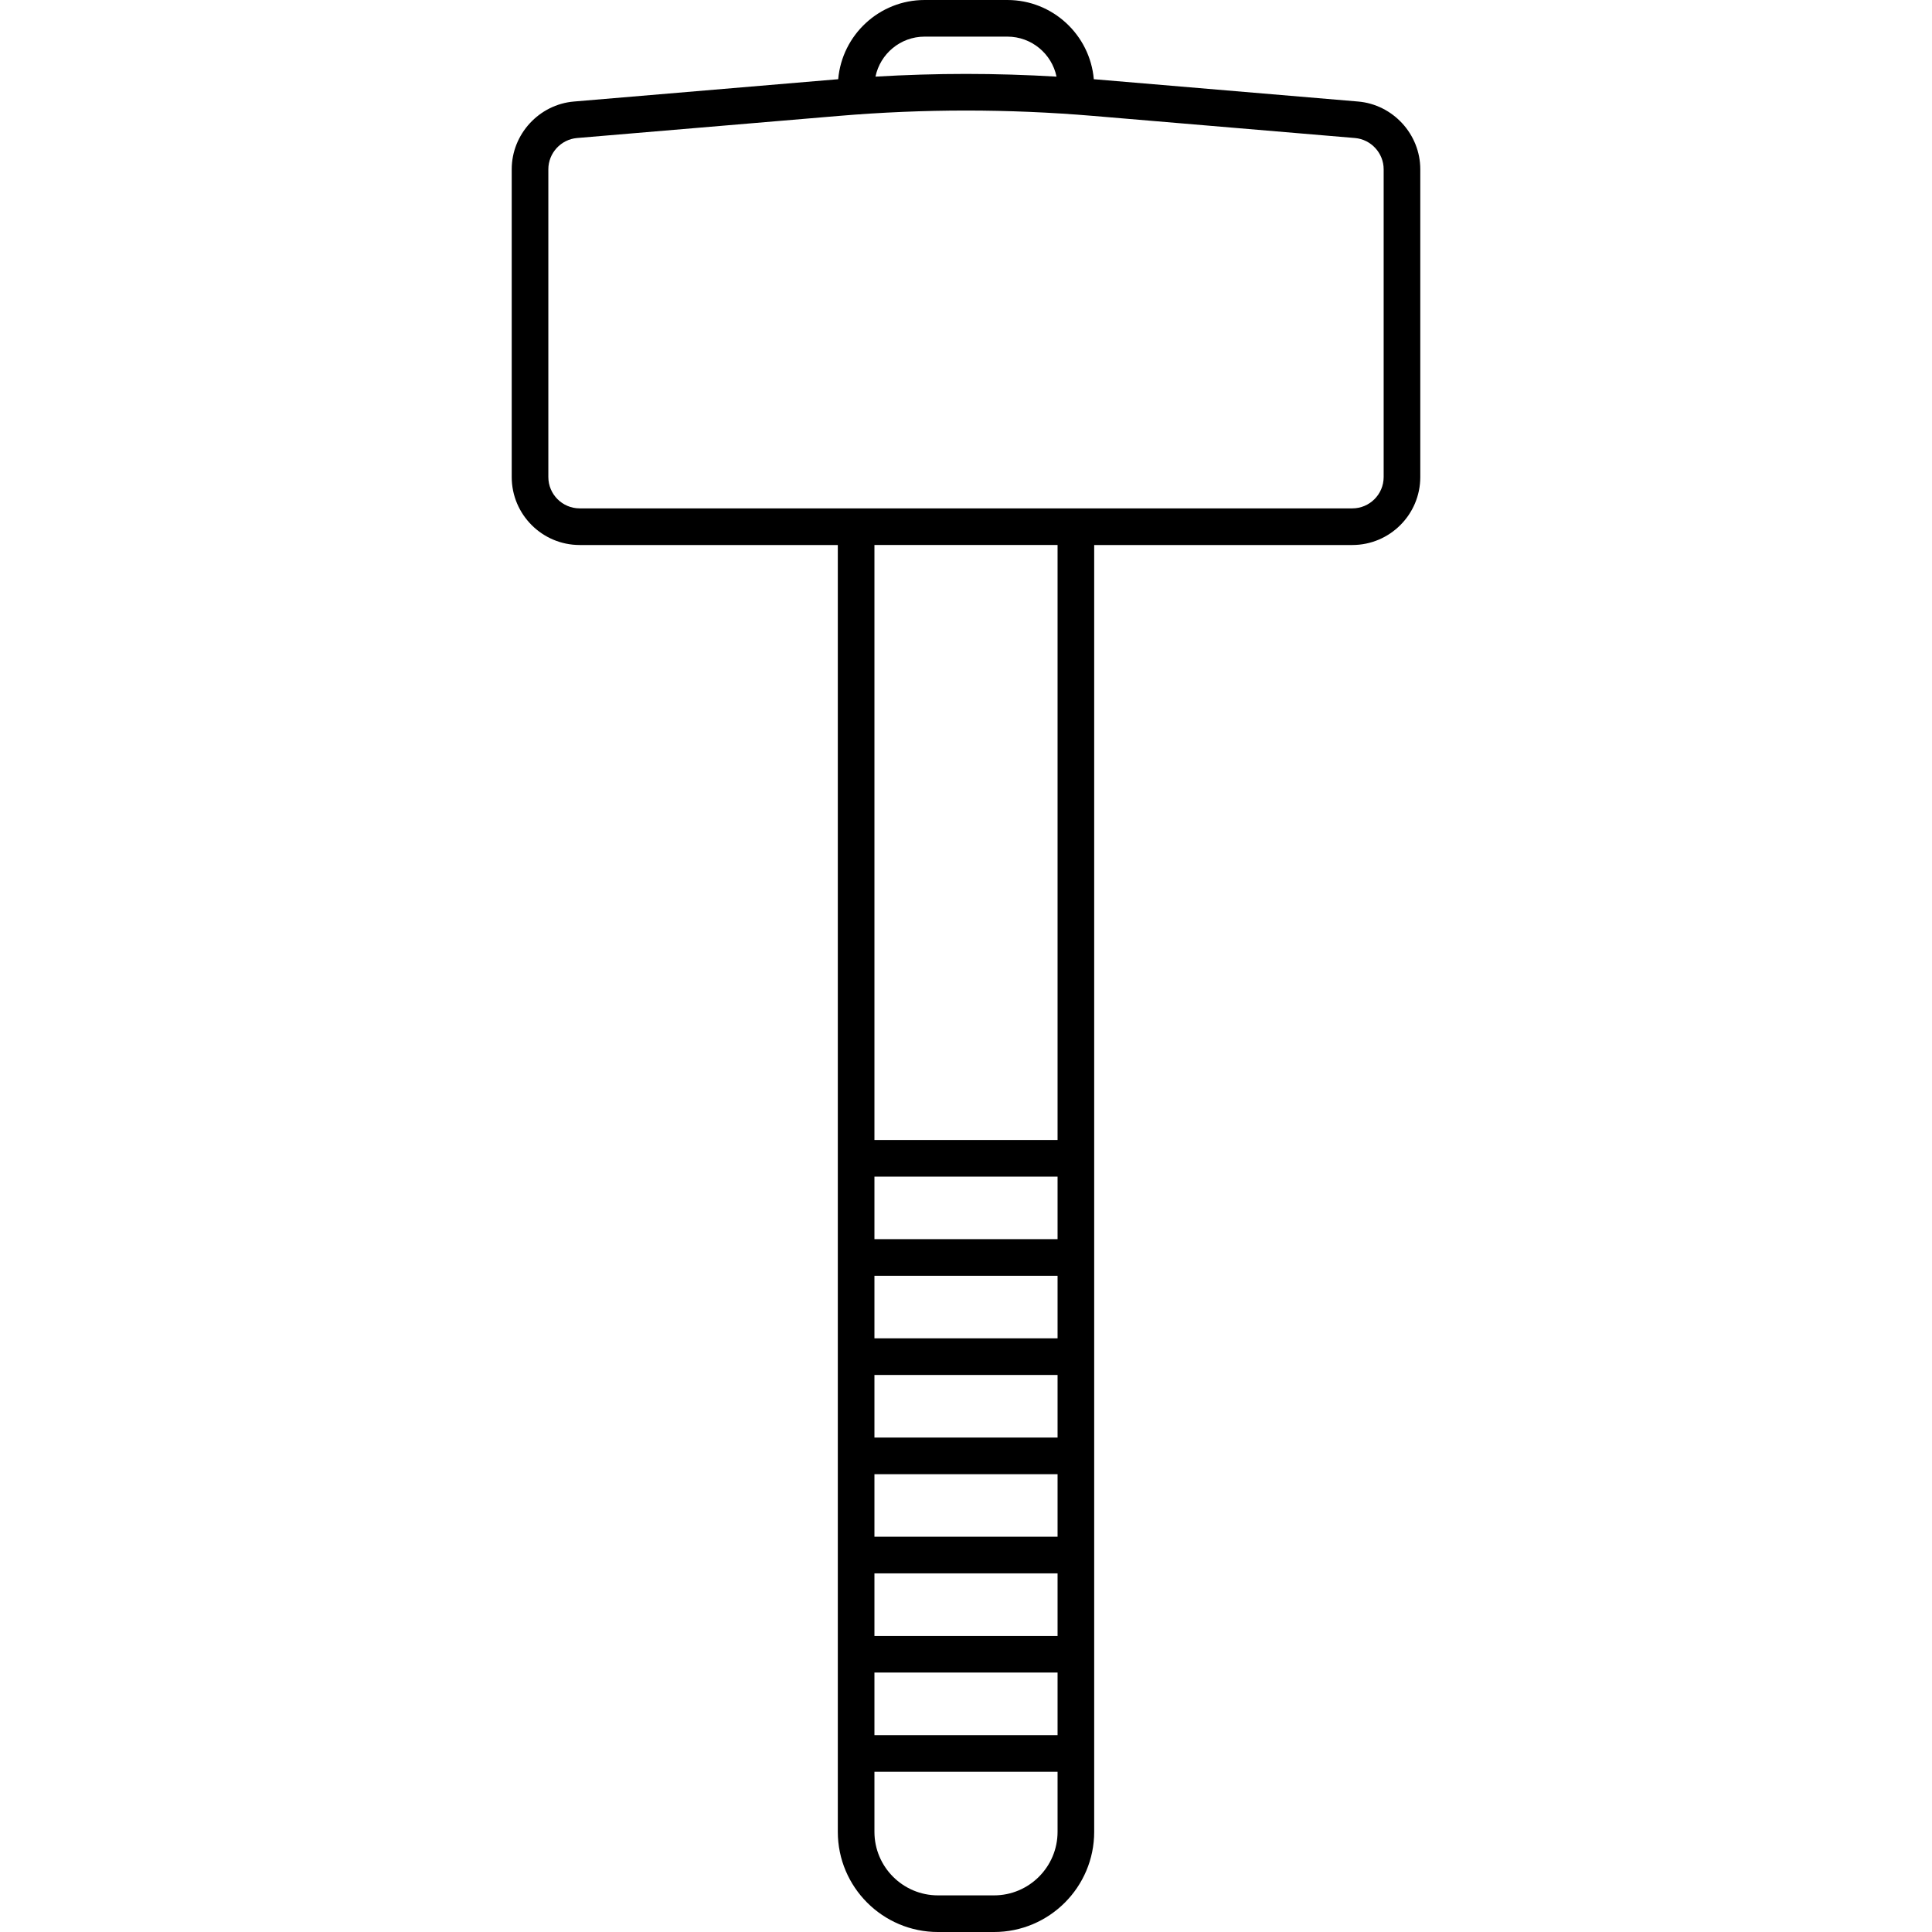
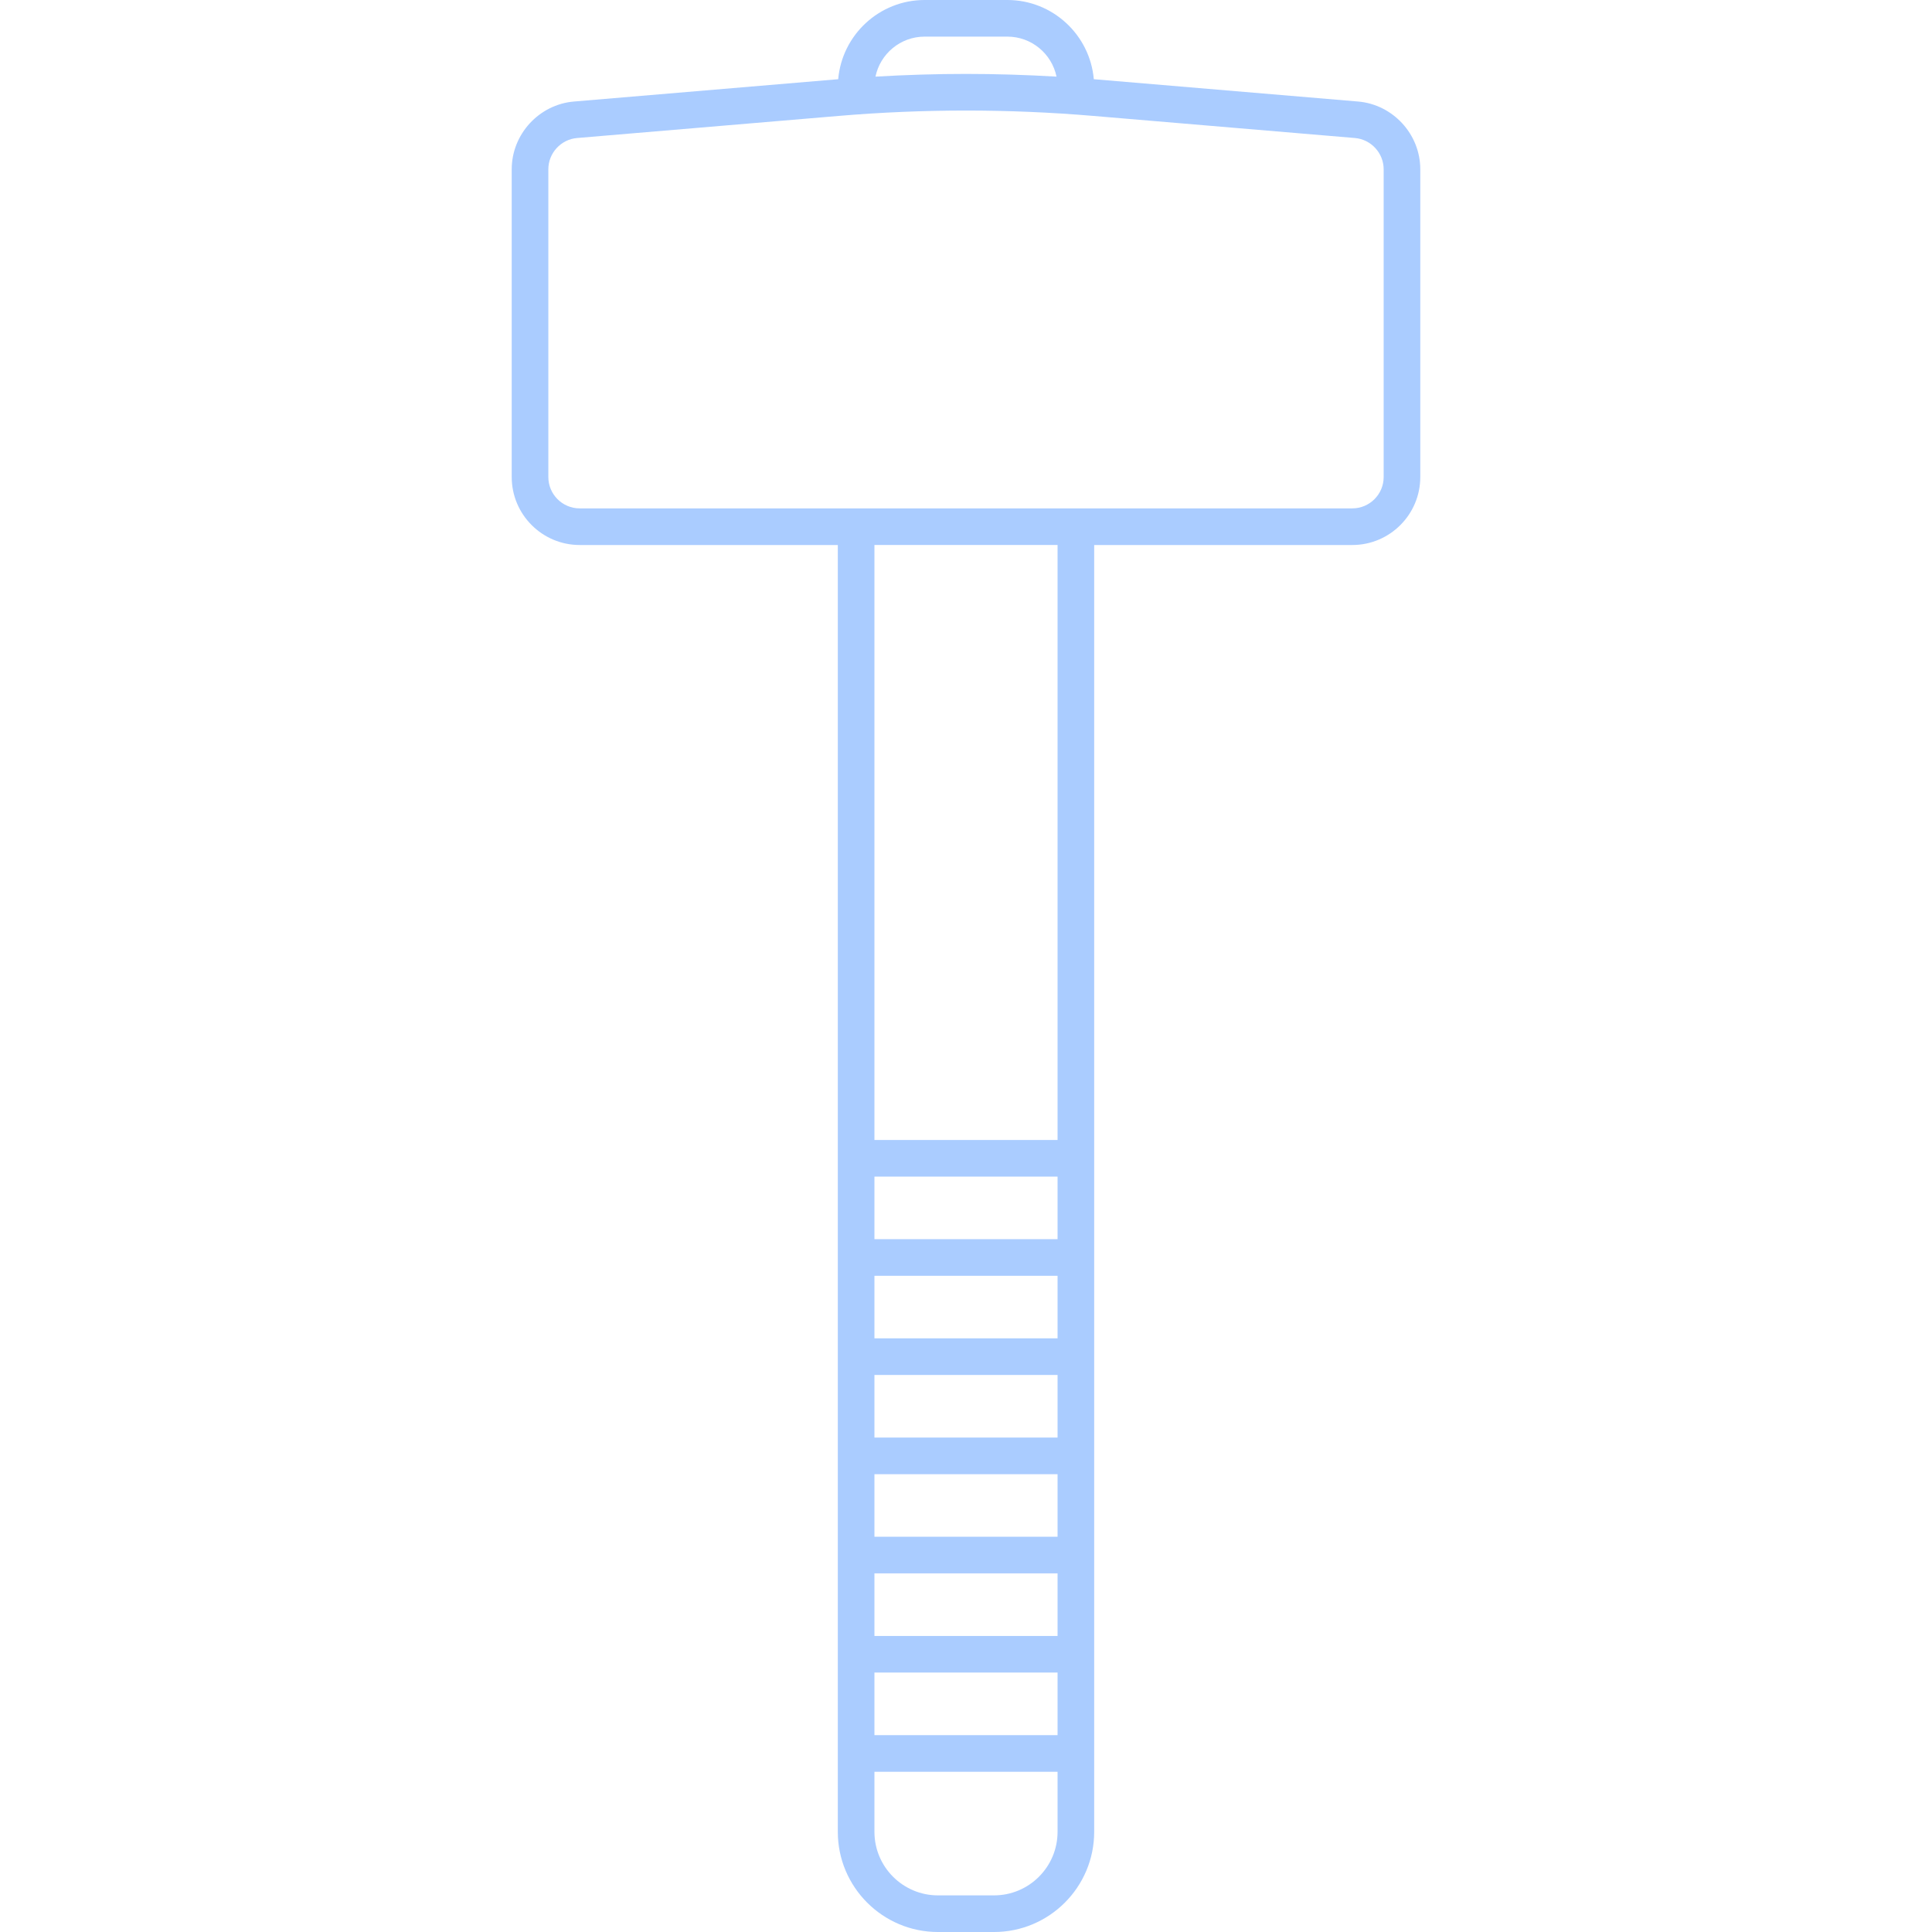
<svg xmlns="http://www.w3.org/2000/svg" version="1.1" id="Capa_1" x="0px" y="0px" viewBox="0 0 422 422" style="enable-background:new 0 0 422 422;" xml:space="preserve">
-   <path d="M296.631,22.175l-57.214-4.833c-0.166-0.014-0.334-0.023-0.5-0.037C238.074,7.624,229.936,0,220.04,0h-18.08  c-9.896,0-18.034,7.624-18.876,17.306c-0.166,0.014-0.334,0.023-0.5,0.037l-57.214,4.833c-7.624,0.643-13.597,7.142-13.597,14.793  v67.228c0,8.187,6.66,14.847,14.847,14.847H183v281.08c0,12.063,9.814,21.877,21.877,21.877h12.246  c12.063,0,21.877-9.814,21.877-21.877v-281.08h56.382c8.186,0,14.846-6.66,14.846-14.847V36.969  C310.228,29.317,304.255,22.819,296.631,22.175z M201.96,8h18.08c5.282,0,9.703,3.756,10.733,8.738  c-6.588-0.386-13.208-0.593-19.773-0.593c-6.565,0-13.185,0.207-19.773,0.593C192.257,11.756,196.678,8,201.96,8z M231,322v13.667  h-40V322H231z M191,314v-13.667h40V314H191z M231,343.667v13.667h-40v-13.667H231z M231,292.333h-40v-13.667h40V292.333z   M191,365.333h40V379h-40V365.333z M231,270.667h-40V257h40V270.667z M217.123,414h-12.246c-7.652,0-13.877-6.225-13.877-13.877V387  h40v13.123C231,407.775,224.775,414,217.123,414z M231,249h-40V119.043h40V249z M302.228,104.196c0,3.775-3.071,6.847-6.846,6.847  H126.619c-3.775,0-6.847-3.071-6.847-6.847V36.969c0-3.528,2.754-6.525,6.27-6.822l57.215-4.833  c9.188-0.776,18.522-1.169,27.743-1.169c9.221,0,18.555,0.394,27.743,1.169l57.215,4.833c3.516,0.297,6.27,3.293,6.27,6.822V104.196  z" />
+   <path style="fill:#AACCFF;" d="M296.631,22.175l-57.214-4.833c-0.166-0.014-0.334-0.023-0.5-0.037C238.074,7.624,229.936,0,220.04,0h-18.08  c-9.896,0-18.034,7.624-18.876,17.306c-0.166,0.014-0.334,0.023-0.5,0.037l-57.214,4.833c-7.624,0.643-13.597,7.142-13.597,14.793  v67.228c0,8.187,6.66,14.847,14.847,14.847H183v281.08c0,12.063,9.814,21.877,21.877,21.877h12.246  c12.063,0,21.877-9.814,21.877-21.877v-281.08h56.382c8.186,0,14.846-6.66,14.846-14.847V36.969  C310.228,29.317,304.255,22.819,296.631,22.175z M201.96,8h18.08c5.282,0,9.703,3.756,10.733,8.738  c-6.588-0.386-13.208-0.593-19.773-0.593c-6.565,0-13.185,0.207-19.773,0.593C192.257,11.756,196.678,8,201.96,8z M231,322v13.667  h-40V322H231z M191,314v-13.667h40V314H191z M231,343.667v13.667h-40v-13.667H231z M231,292.333h-40v-13.667h40V292.333z   M191,365.333h40V379h-40V365.333z M231,270.667h-40V257h40V270.667z M217.123,414h-12.246c-7.652,0-13.877-6.225-13.877-13.877V387  h40v13.123C231,407.775,224.775,414,217.123,414z M231,249h-40V119.043h40V249z M302.228,104.196c0,3.775-3.071,6.847-6.846,6.847  H126.619c-3.775,0-6.847-3.071-6.847-6.847V36.969c0-3.528,2.754-6.525,6.27-6.822l57.215-4.833  c9.188-0.776,18.522-1.169,27.743-1.169c9.221,0,18.555,0.394,27.743,1.169l57.215,4.833c3.516,0.297,6.27,3.293,6.27,6.822V104.196  z" />
  <g>
</g>
  <g>
</g>
  <g>
</g>
  <g>
</g>
  <g>
</g>
  <g>
</g>
  <g>
</g>
  <g>
</g>
  <g>
</g>
  <g>
</g>
  <g>
</g>
  <g>
</g>
  <g>
</g>
  <g>
</g>
  <g>
</g>
</svg>
